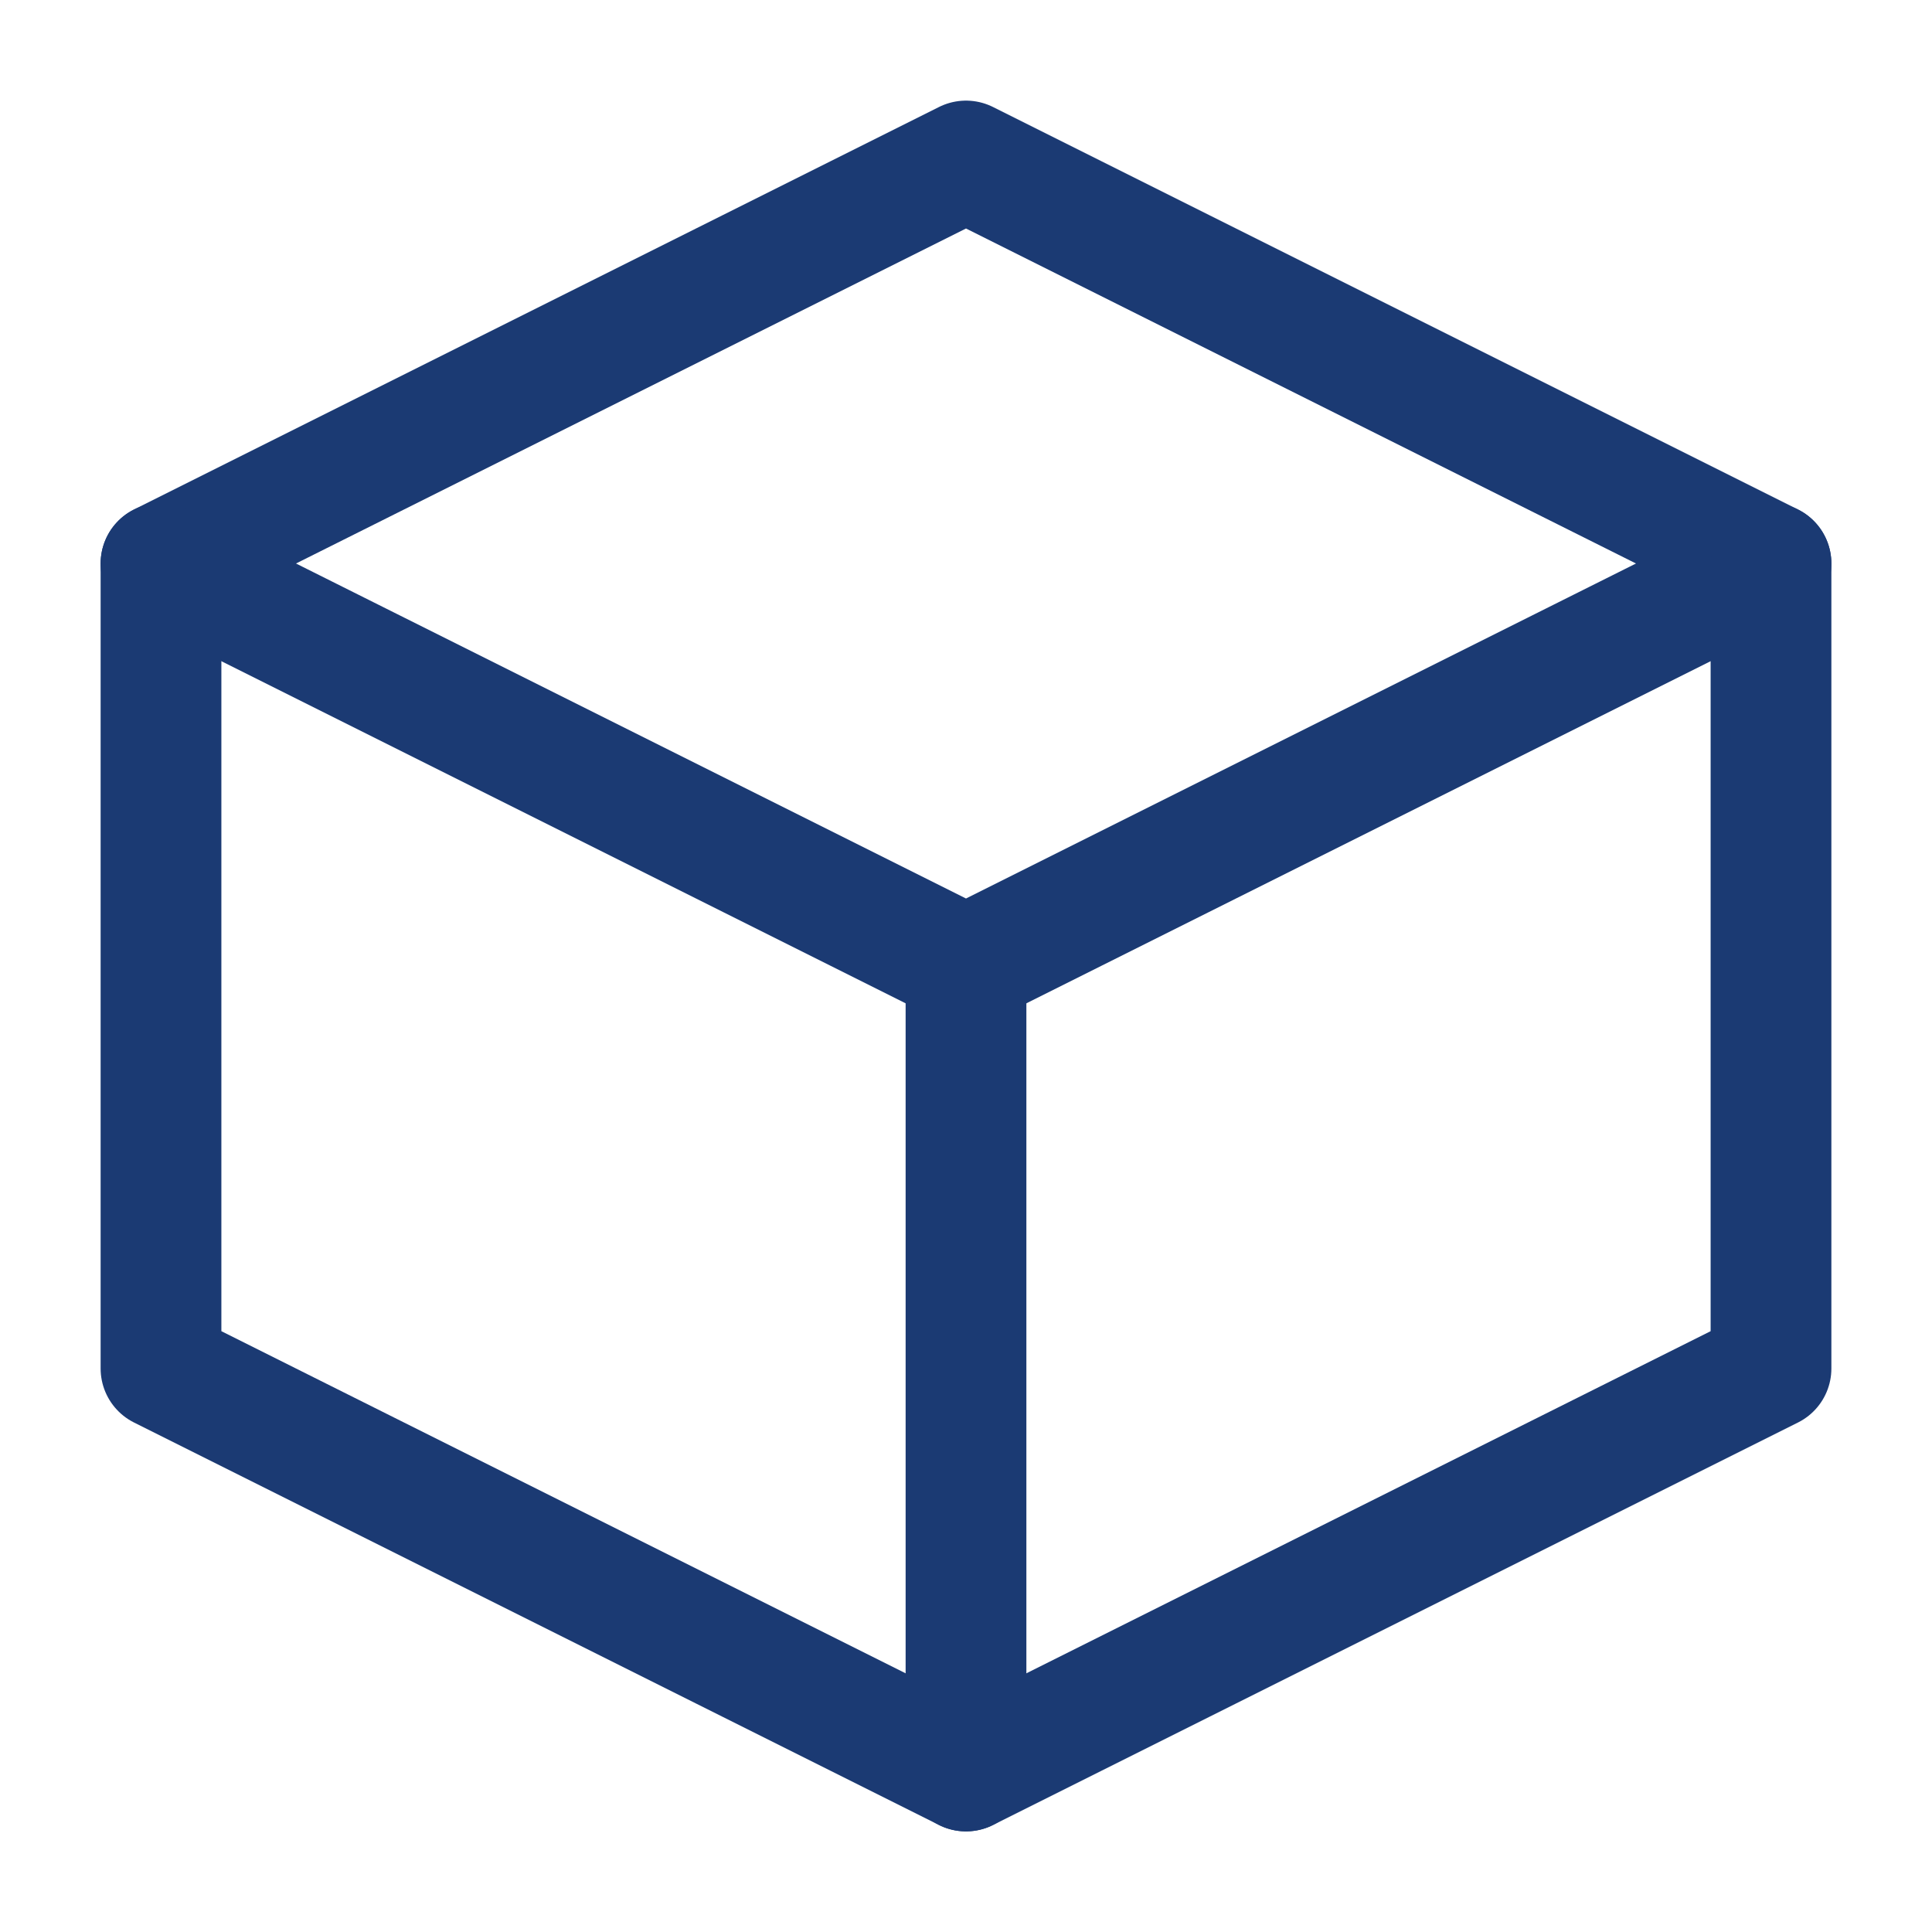
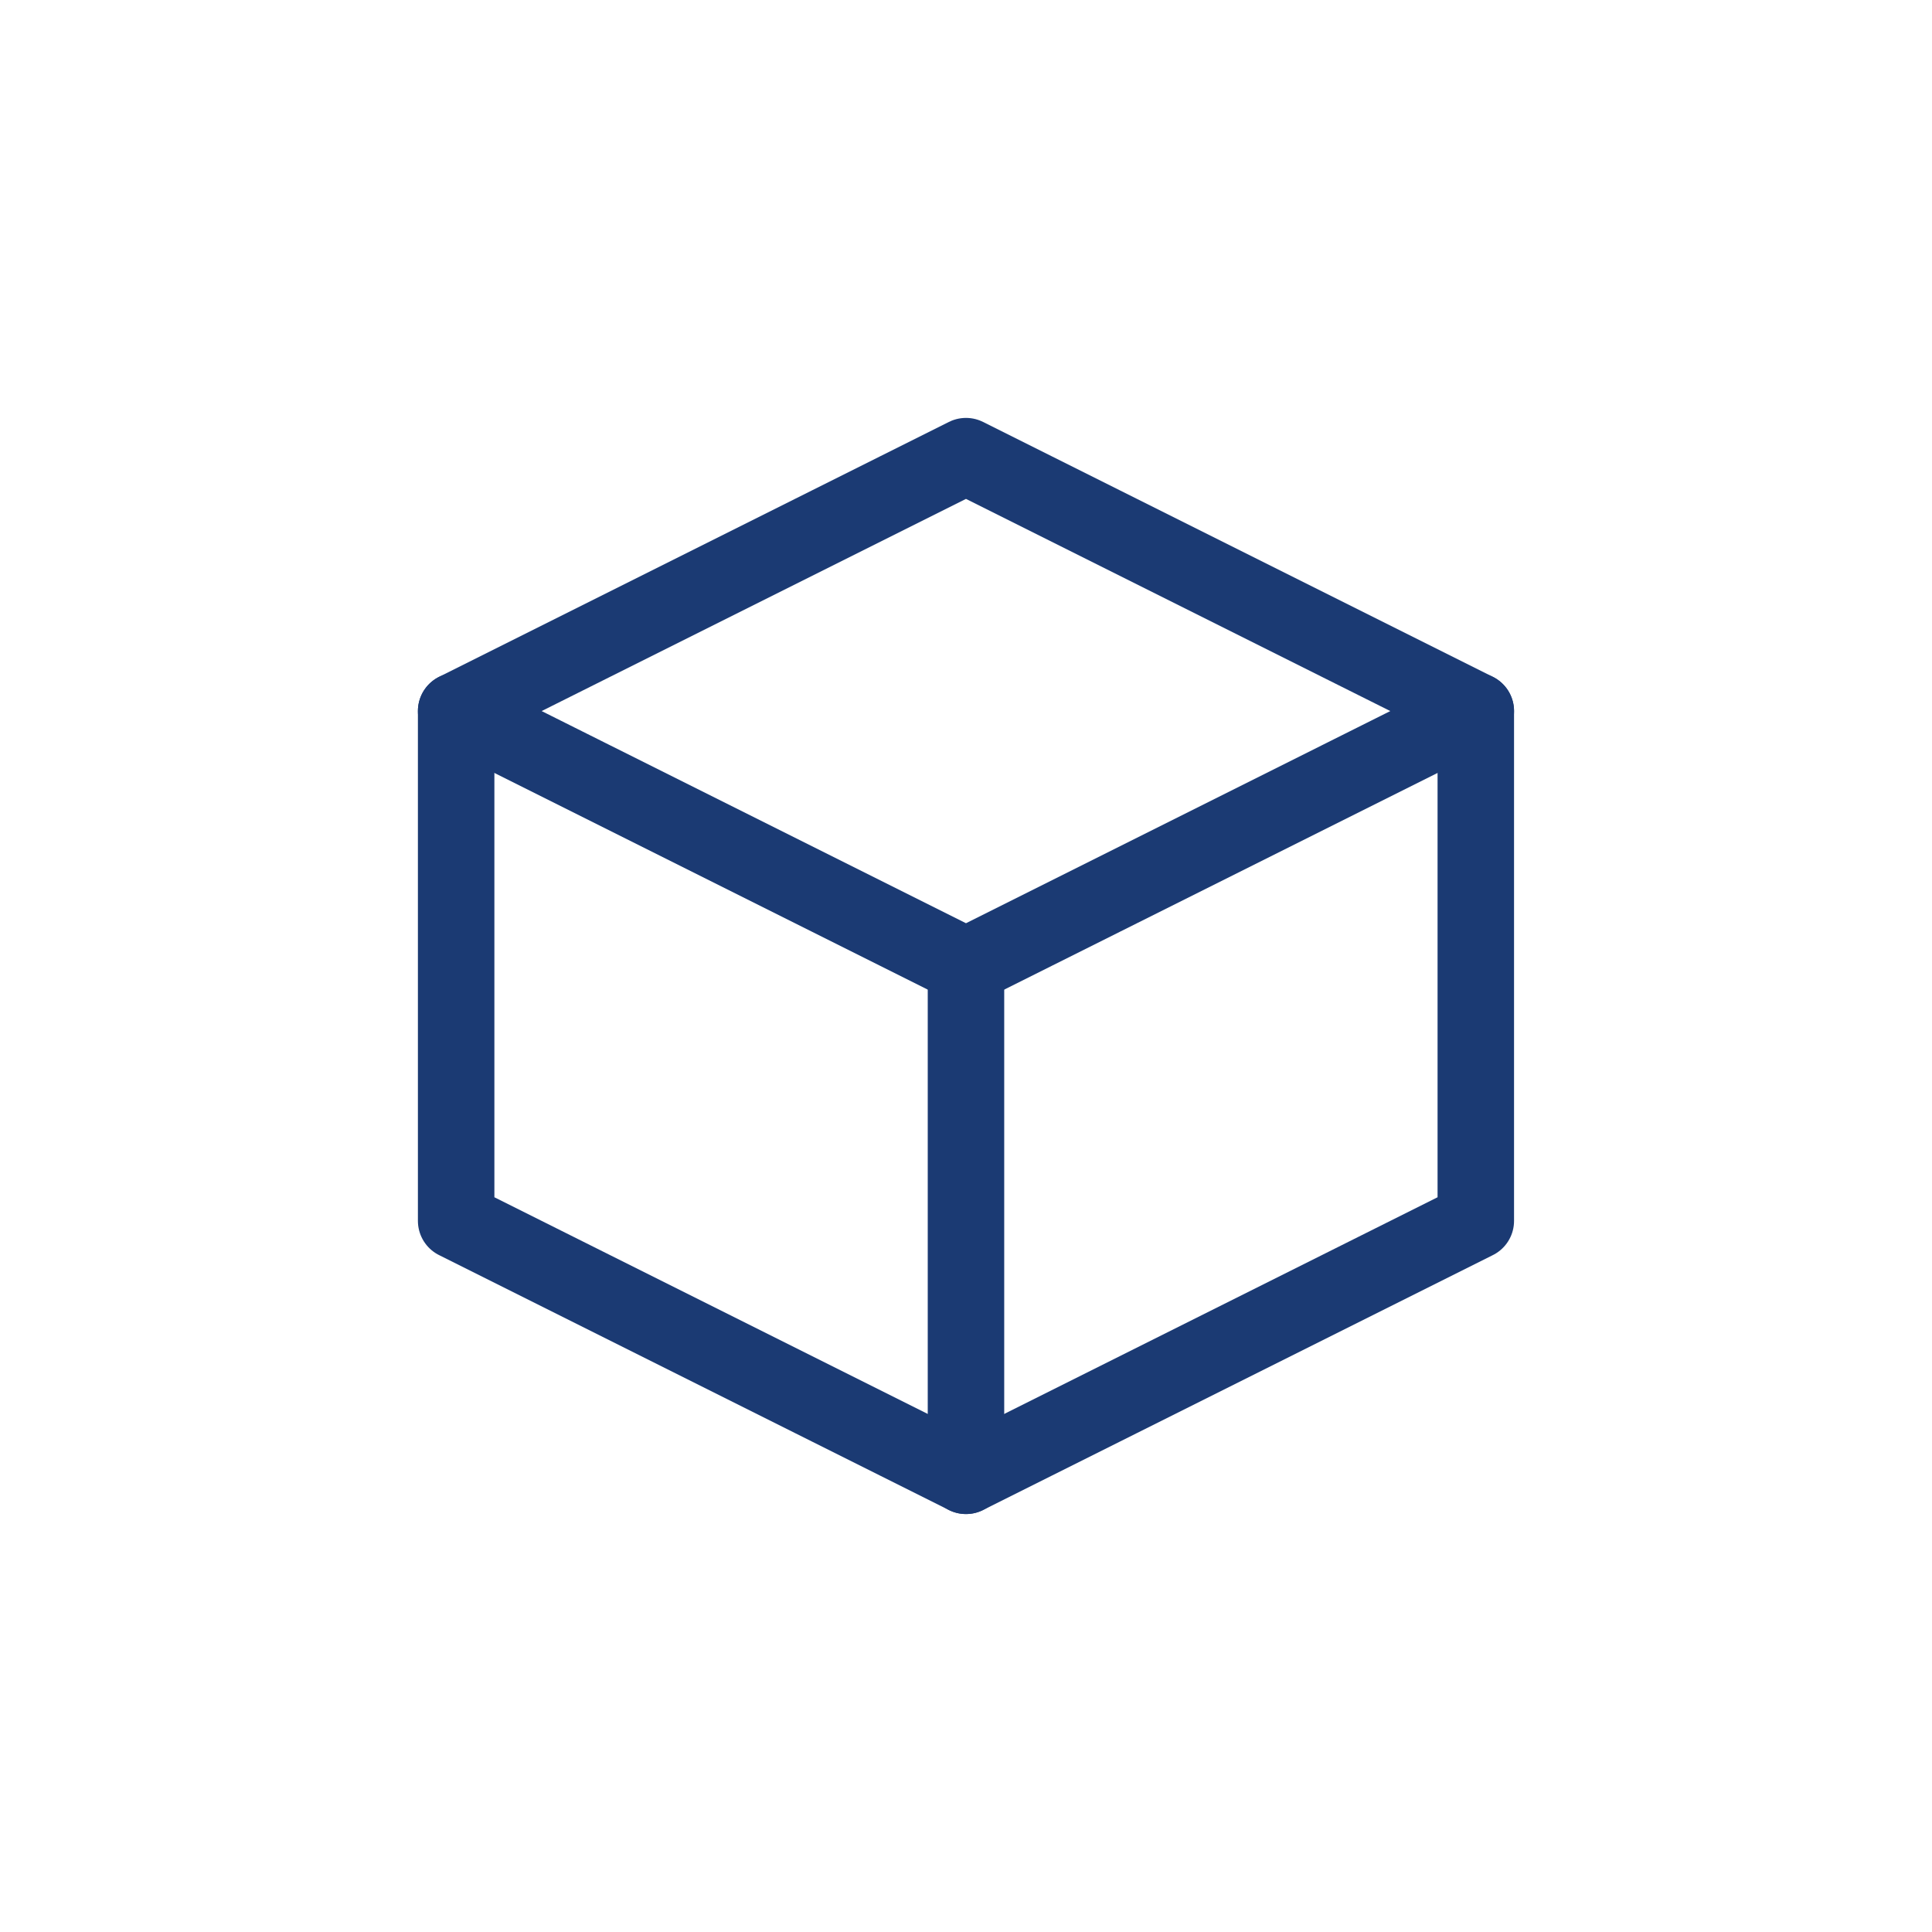
- <svg xmlns="http://www.w3.org/2000/svg" width="800px" height="800px" fill="none" version="1.1" viewBox="0 0 24 24">
+ <svg xmlns="http://www.w3.org/2000/svg" width="800px" height="800px" fill="none" version="1.1" viewBox="-6.947 -6.947 37.895 37.895">
  <g style="fill:none;stroke-linecap:round;stroke-linejoin:round;stroke-width:1.5;stroke:#1b3a73">
    <path d="m12 2 10 5-10 5-10-5z" />
    <path d="m2 7v10l10 5 10-5v-10" />
    <path d="m12 12v10" />
  </g>
</svg>
